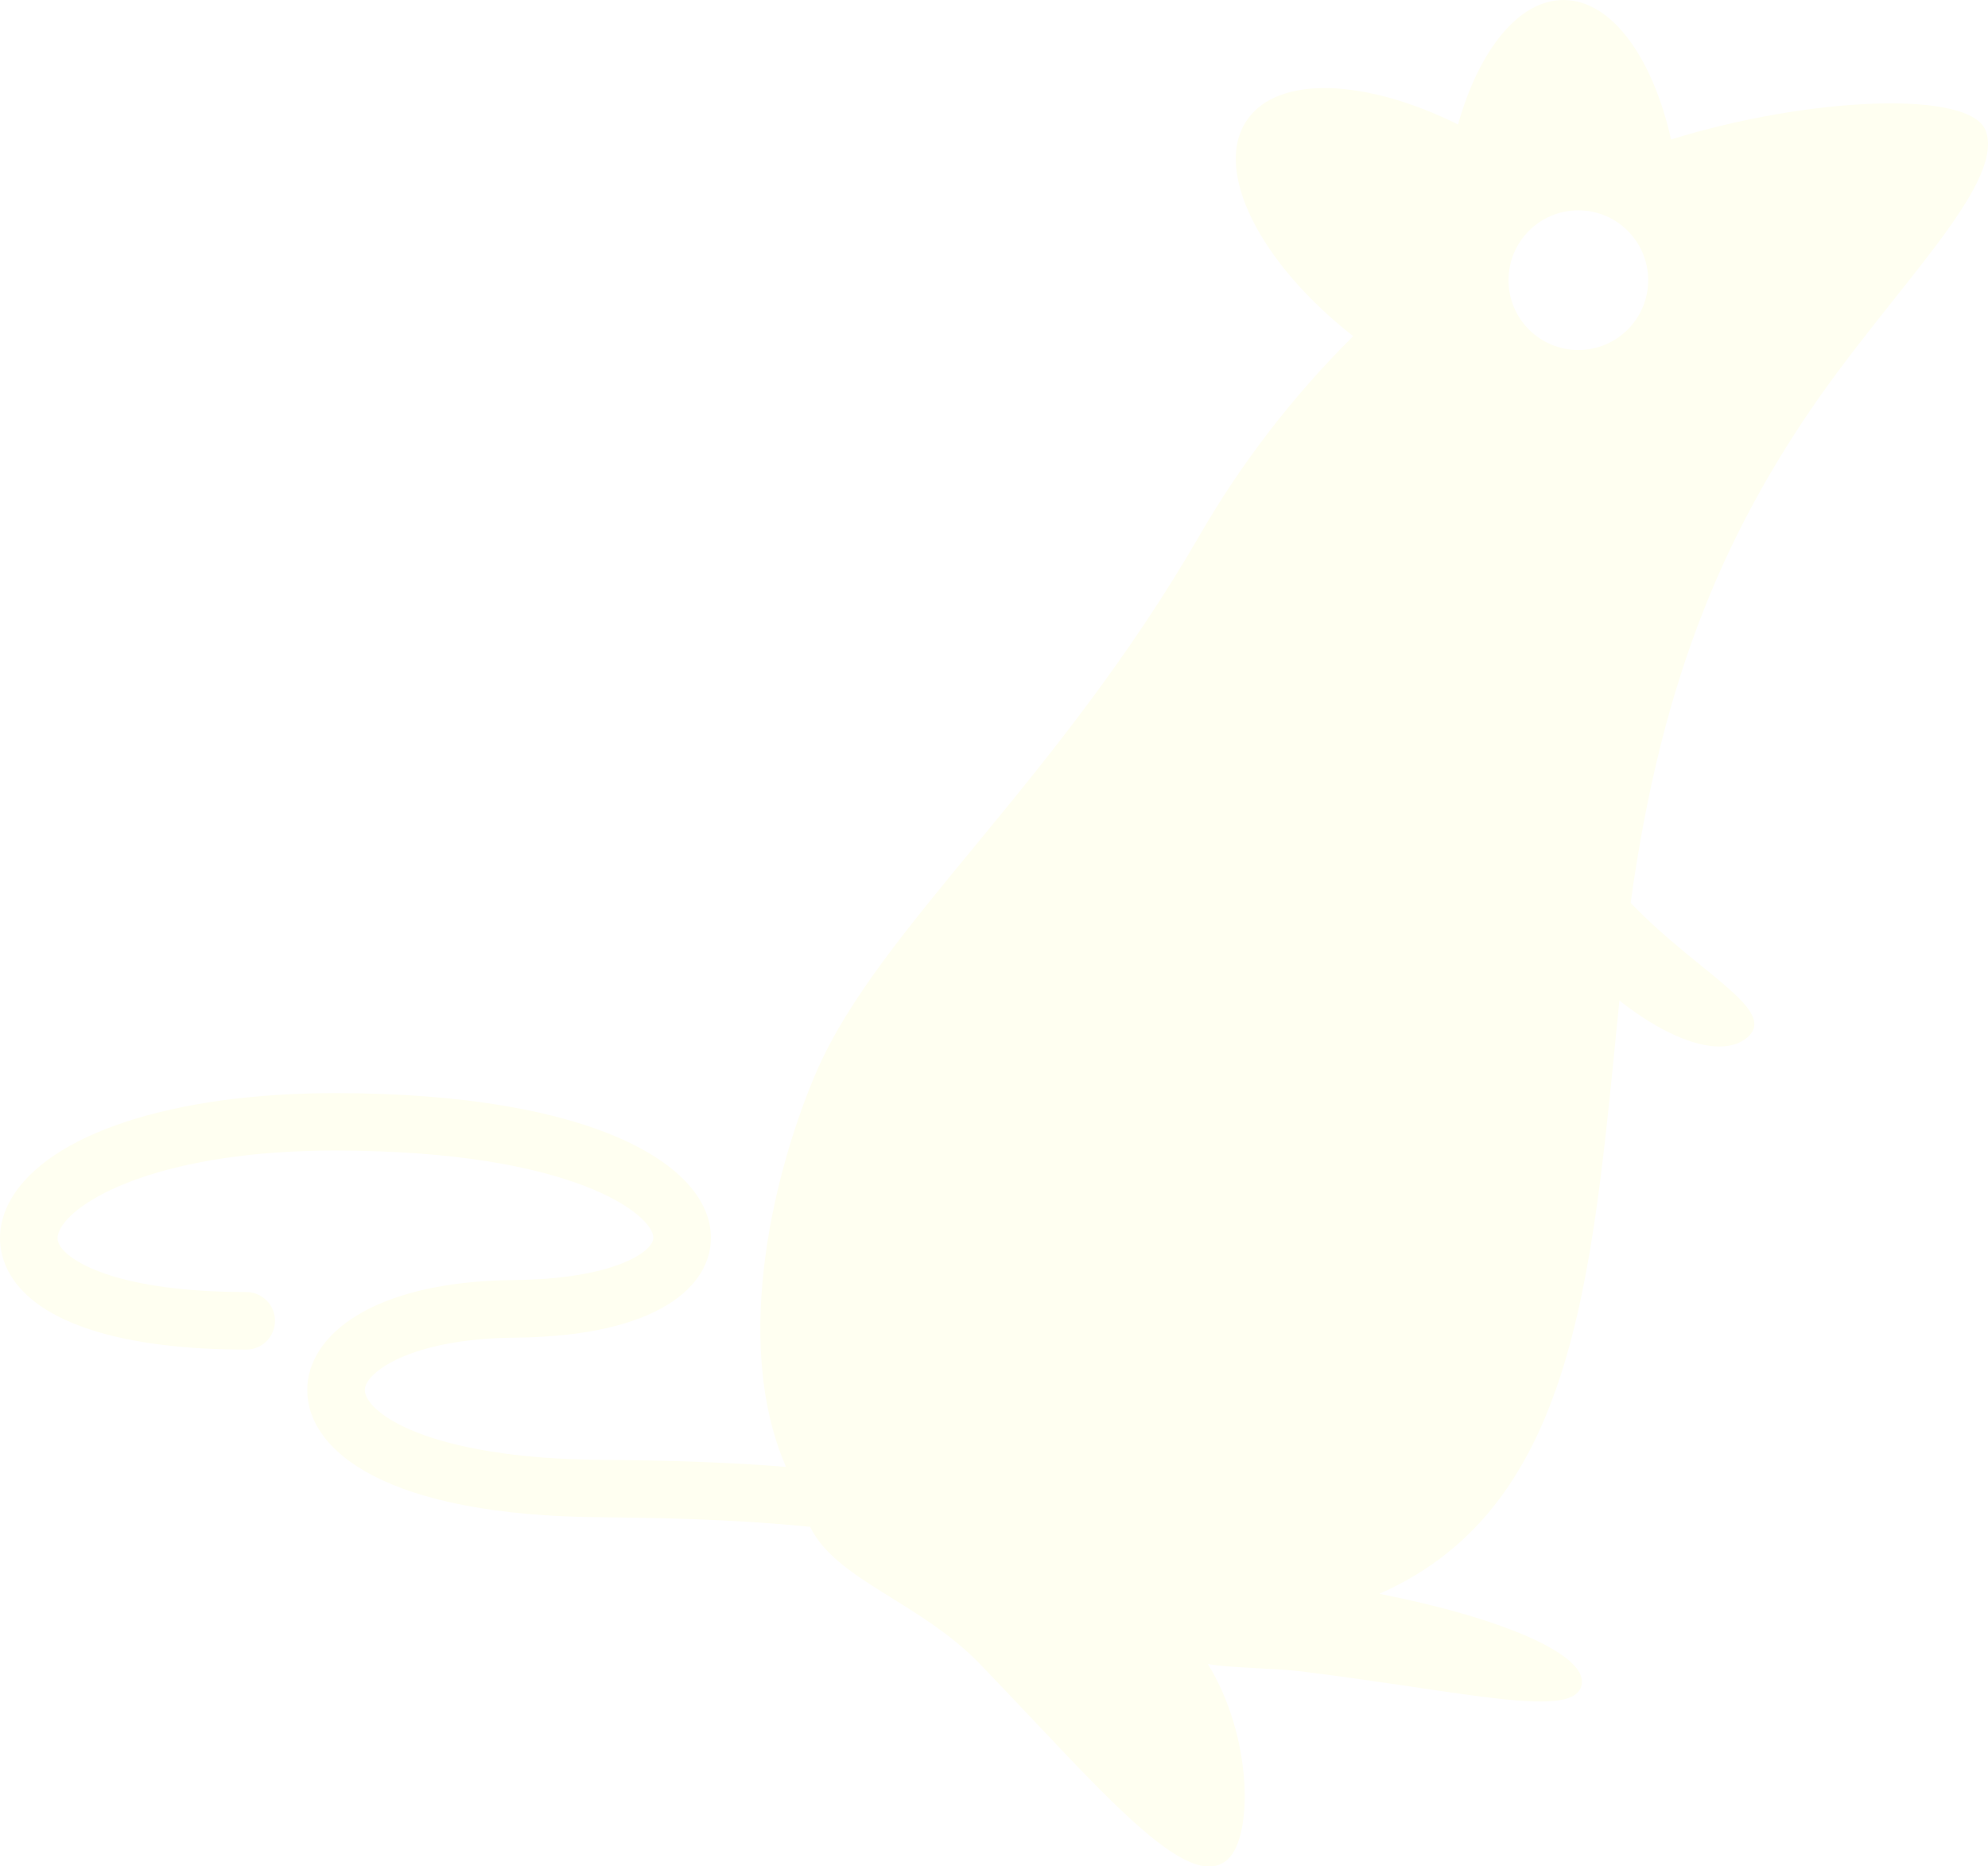
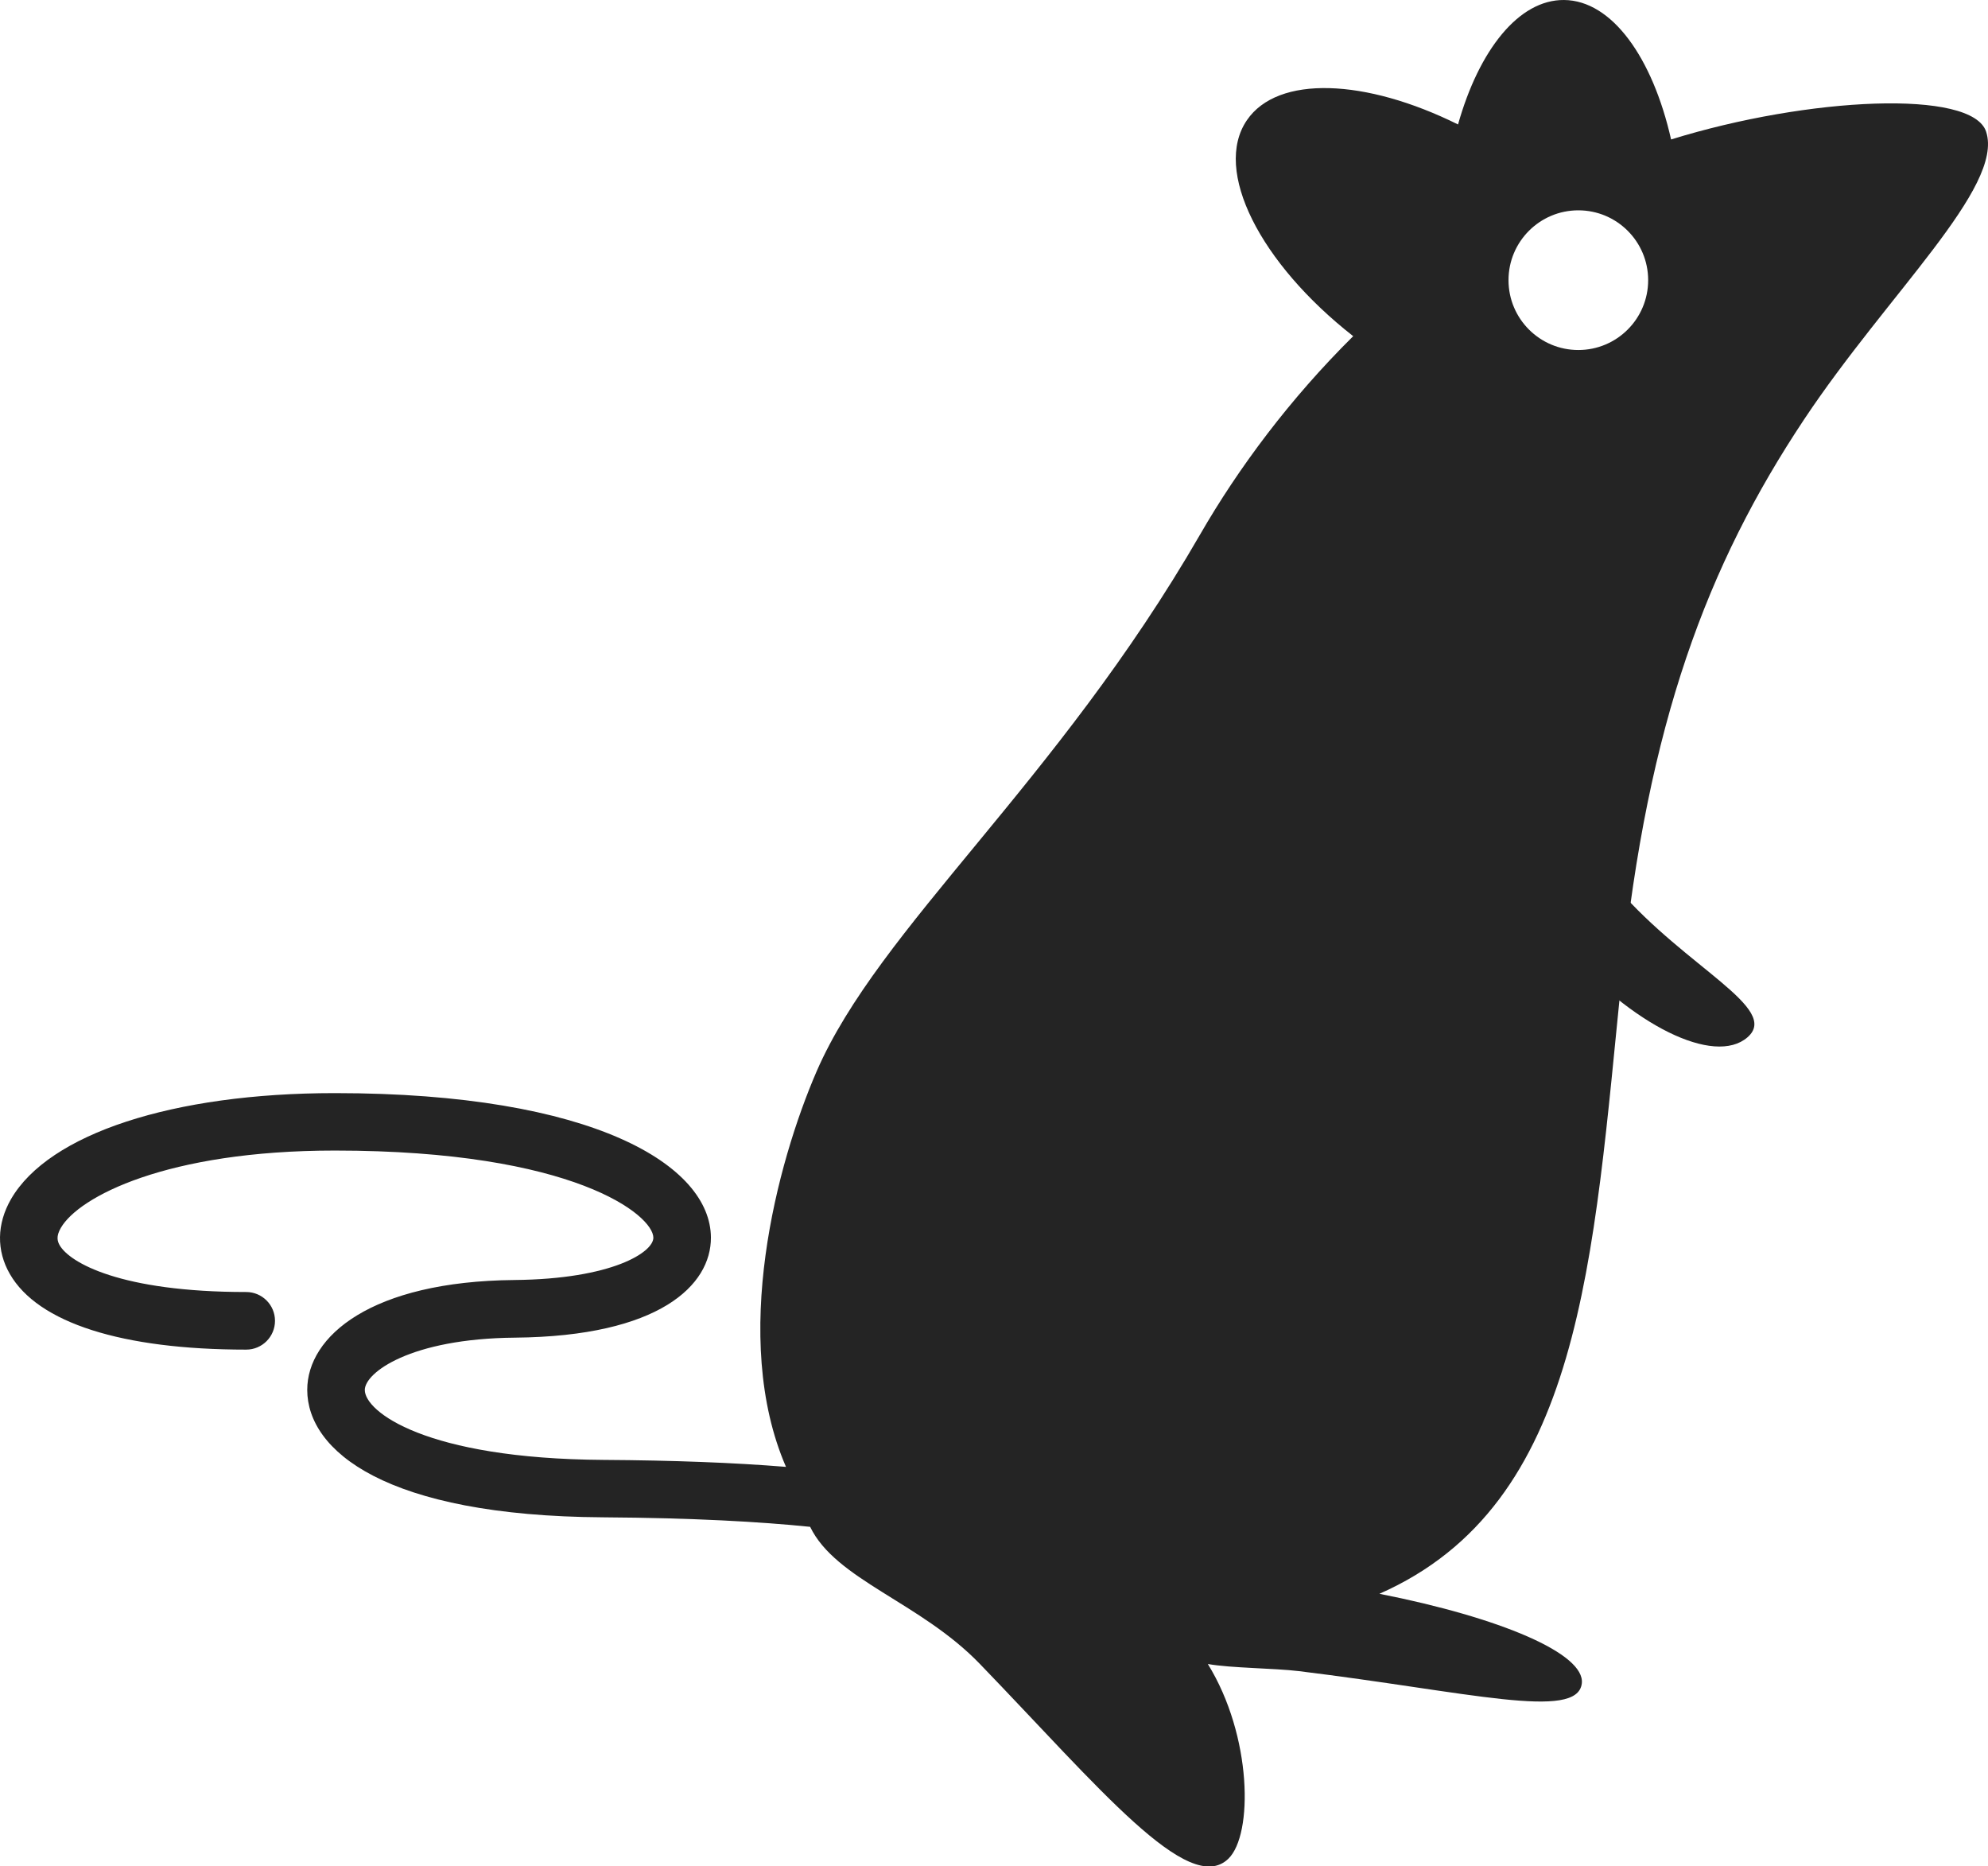
<svg xmlns="http://www.w3.org/2000/svg" width="300" height="281.5" id="svg4515" version="1.1">
  <defs id="defs4517" />
  <g id="layer1" transform="translate(0,-770.8622)">
-     <g transform="matrix(3.438966,0,0,3.438966,-24.06943,739.9119)" id="Your_Icon-8" style="fill:#fffff1;display:inline">
-       <g id="g6-8" style="fill:#fffff1">
-         <g id="g8-3" style="fill:#fffff1">
-           <path d="M 94.154,14.782 C 93.554,12.906 86.357,13.25 80.328,15.118 79.514,11.519 77.728,9.017 75.631,9 c -1.984,-0.019 -3.73,2.189 -4.652,5.46 -4.049,-2.008 -7.908,-2.18 -9.266,-0.185 -1.498,2.2 0.574,6.266 4.666,9.473 -2.775,2.748 -5.029,5.772 -6.719,8.702 -6.312,10.937 -14.091,17.248 -16.829,23.556 -1.73,3.995 -3.794,11.698 -1.342,17.346 -2.274,-0.185 -4.945,-0.287 -8.007,-0.306 -7.836,-0.051 -10.475,-2.127 -10.475,-3.067 0,-0.756 1.986,-2.254 6.586,-2.296 6.355,-0.058 8.611,-2.309 8.602,-4.393 -0.014,-3.154 -5.123,-6.335 -16.501,-6.335 -7.108,0 -12.553,1.783 -14.212,4.651 -0.626,1.089 -0.645,2.257 -0.048,3.289 1.233,2.138 4.916,3.313 10.369,3.313 0.697,0 1.263,-0.565 1.263,-1.264 0,-0.697 -0.565,-1.263 -1.263,-1.263 -5.524,0 -7.743,-1.289 -8.185,-2.05 -0.1,-0.177 -0.166,-0.391 0.051,-0.764 0.787,-1.362 4.639,-3.392 12.024,-3.392 10.522,0 13.973,2.843 13.976,3.822 0.005,0.629 -1.783,1.817 -6.101,1.857 -6.281,0.059 -9.09,2.465 -9.087,4.824 0.005,2.662 3.418,5.528 12.983,5.587 3.944,0.026 6.888,0.193 9.085,0.417 1.13,2.333 4.83,3.299 7.451,6.018 5.207,5.392 9.154,10.229 10.9,8.544 1.094,-1.057 1.049,-5.39 -0.9,-8.544 1.031,0.183 2.885,0.179 4,0.313 7.441,0.911 12.207,2.179 12.41,0.543 0.162,-1.308 -3.57,-2.89 -8.881,-3.936 8.92,-3.937 9.361,-14.593 10.641,-27.12 1.129,-11.063 3.744,-18.012 7.994,-24.398 3.666,-5.513 8.774,-10.184 7.99,-12.62 z m -17.896,9.573 c -1.692,0 -3.064,-1.372 -3.064,-3.064 0,-1.692 1.372,-3.064 3.064,-3.064 1.692,0 3.064,1.372 3.064,3.064 0,1.692 -1.372,3.064 -3.064,3.064 z" id="path10-8-8" style="fill:#fffff1" />
+     <g transform="matrix(3.438966,0,0,3.438966,-24.06943,739.9119)" id="Your_Icon-8" style="fill:#242424;display:inline">
+       <g id="g6-8" style="fill:#242424">
+         <g id="g8-3" style="fill:#242424">
+           <path d="M 94.154,14.782 C 93.554,12.906 86.357,13.25 80.328,15.118 79.514,11.519 77.728,9.017 75.631,9 c -1.984,-0.019 -3.73,2.189 -4.652,5.46 -4.049,-2.008 -7.908,-2.18 -9.266,-0.185 -1.498,2.2 0.574,6.266 4.666,9.473 -2.775,2.748 -5.029,5.772 -6.719,8.702 -6.312,10.937 -14.091,17.248 -16.829,23.556 -1.73,3.995 -3.794,11.698 -1.342,17.346 -2.274,-0.185 -4.945,-0.287 -8.007,-0.306 -7.836,-0.051 -10.475,-2.127 -10.475,-3.067 0,-0.756 1.986,-2.254 6.586,-2.296 6.355,-0.058 8.611,-2.309 8.602,-4.393 -0.014,-3.154 -5.123,-6.335 -16.501,-6.335 -7.108,0 -12.553,1.783 -14.212,4.651 -0.626,1.089 -0.645,2.257 -0.048,3.289 1.233,2.138 4.916,3.313 10.369,3.313 0.697,0 1.263,-0.565 1.263,-1.264 0,-0.697 -0.565,-1.263 -1.263,-1.263 -5.524,0 -7.743,-1.289 -8.185,-2.05 -0.1,-0.177 -0.166,-0.391 0.051,-0.764 0.787,-1.362 4.639,-3.392 12.024,-3.392 10.522,0 13.973,2.843 13.976,3.822 0.005,0.629 -1.783,1.817 -6.101,1.857 -6.281,0.059 -9.09,2.465 -9.087,4.824 0.005,2.662 3.418,5.528 12.983,5.587 3.944,0.026 6.888,0.193 9.085,0.417 1.13,2.333 4.83,3.299 7.451,6.018 5.207,5.392 9.154,10.229 10.9,8.544 1.094,-1.057 1.049,-5.39 -0.9,-8.544 1.031,0.183 2.885,0.179 4,0.313 7.441,0.911 12.207,2.179 12.41,0.543 0.162,-1.308 -3.57,-2.89 -8.881,-3.936 8.92,-3.937 9.361,-14.593 10.641,-27.12 1.129,-11.063 3.744,-18.012 7.994,-24.398 3.666,-5.513 8.774,-10.184 7.99,-12.62 z m -17.896,9.573 c -1.692,0 -3.064,-1.372 -3.064,-3.064 0,-1.692 1.372,-3.064 3.064,-3.064 1.692,0 3.064,1.372 3.064,3.064 0,1.692 -1.372,3.064 -3.064,3.064 z" id="path10-8-8" style="fill:#242424" />
        </g>
-         <path d="M 83.681,54.506 C 82.228,55.77 78.603,53.985 75.588,50.518 72.574,47.05 71.309,43.213 72.766,41.948 74.221,40.682 74.985,44.533 78,48 c 3.015,3.468 7.138,5.238 5.681,6.506 z" id="path12-5" style="fill:#fffff1" />
+         <path d="M 83.681,54.506 C 82.228,55.77 78.603,53.985 75.588,50.518 72.574,47.05 71.309,43.213 72.766,41.948 74.221,40.682 74.985,44.533 78,48 c 3.015,3.468 7.138,5.238 5.681,6.506 z" id="path12-5" style="fill:#242424" />
      </g>
    </g>
  </g>
</svg>
